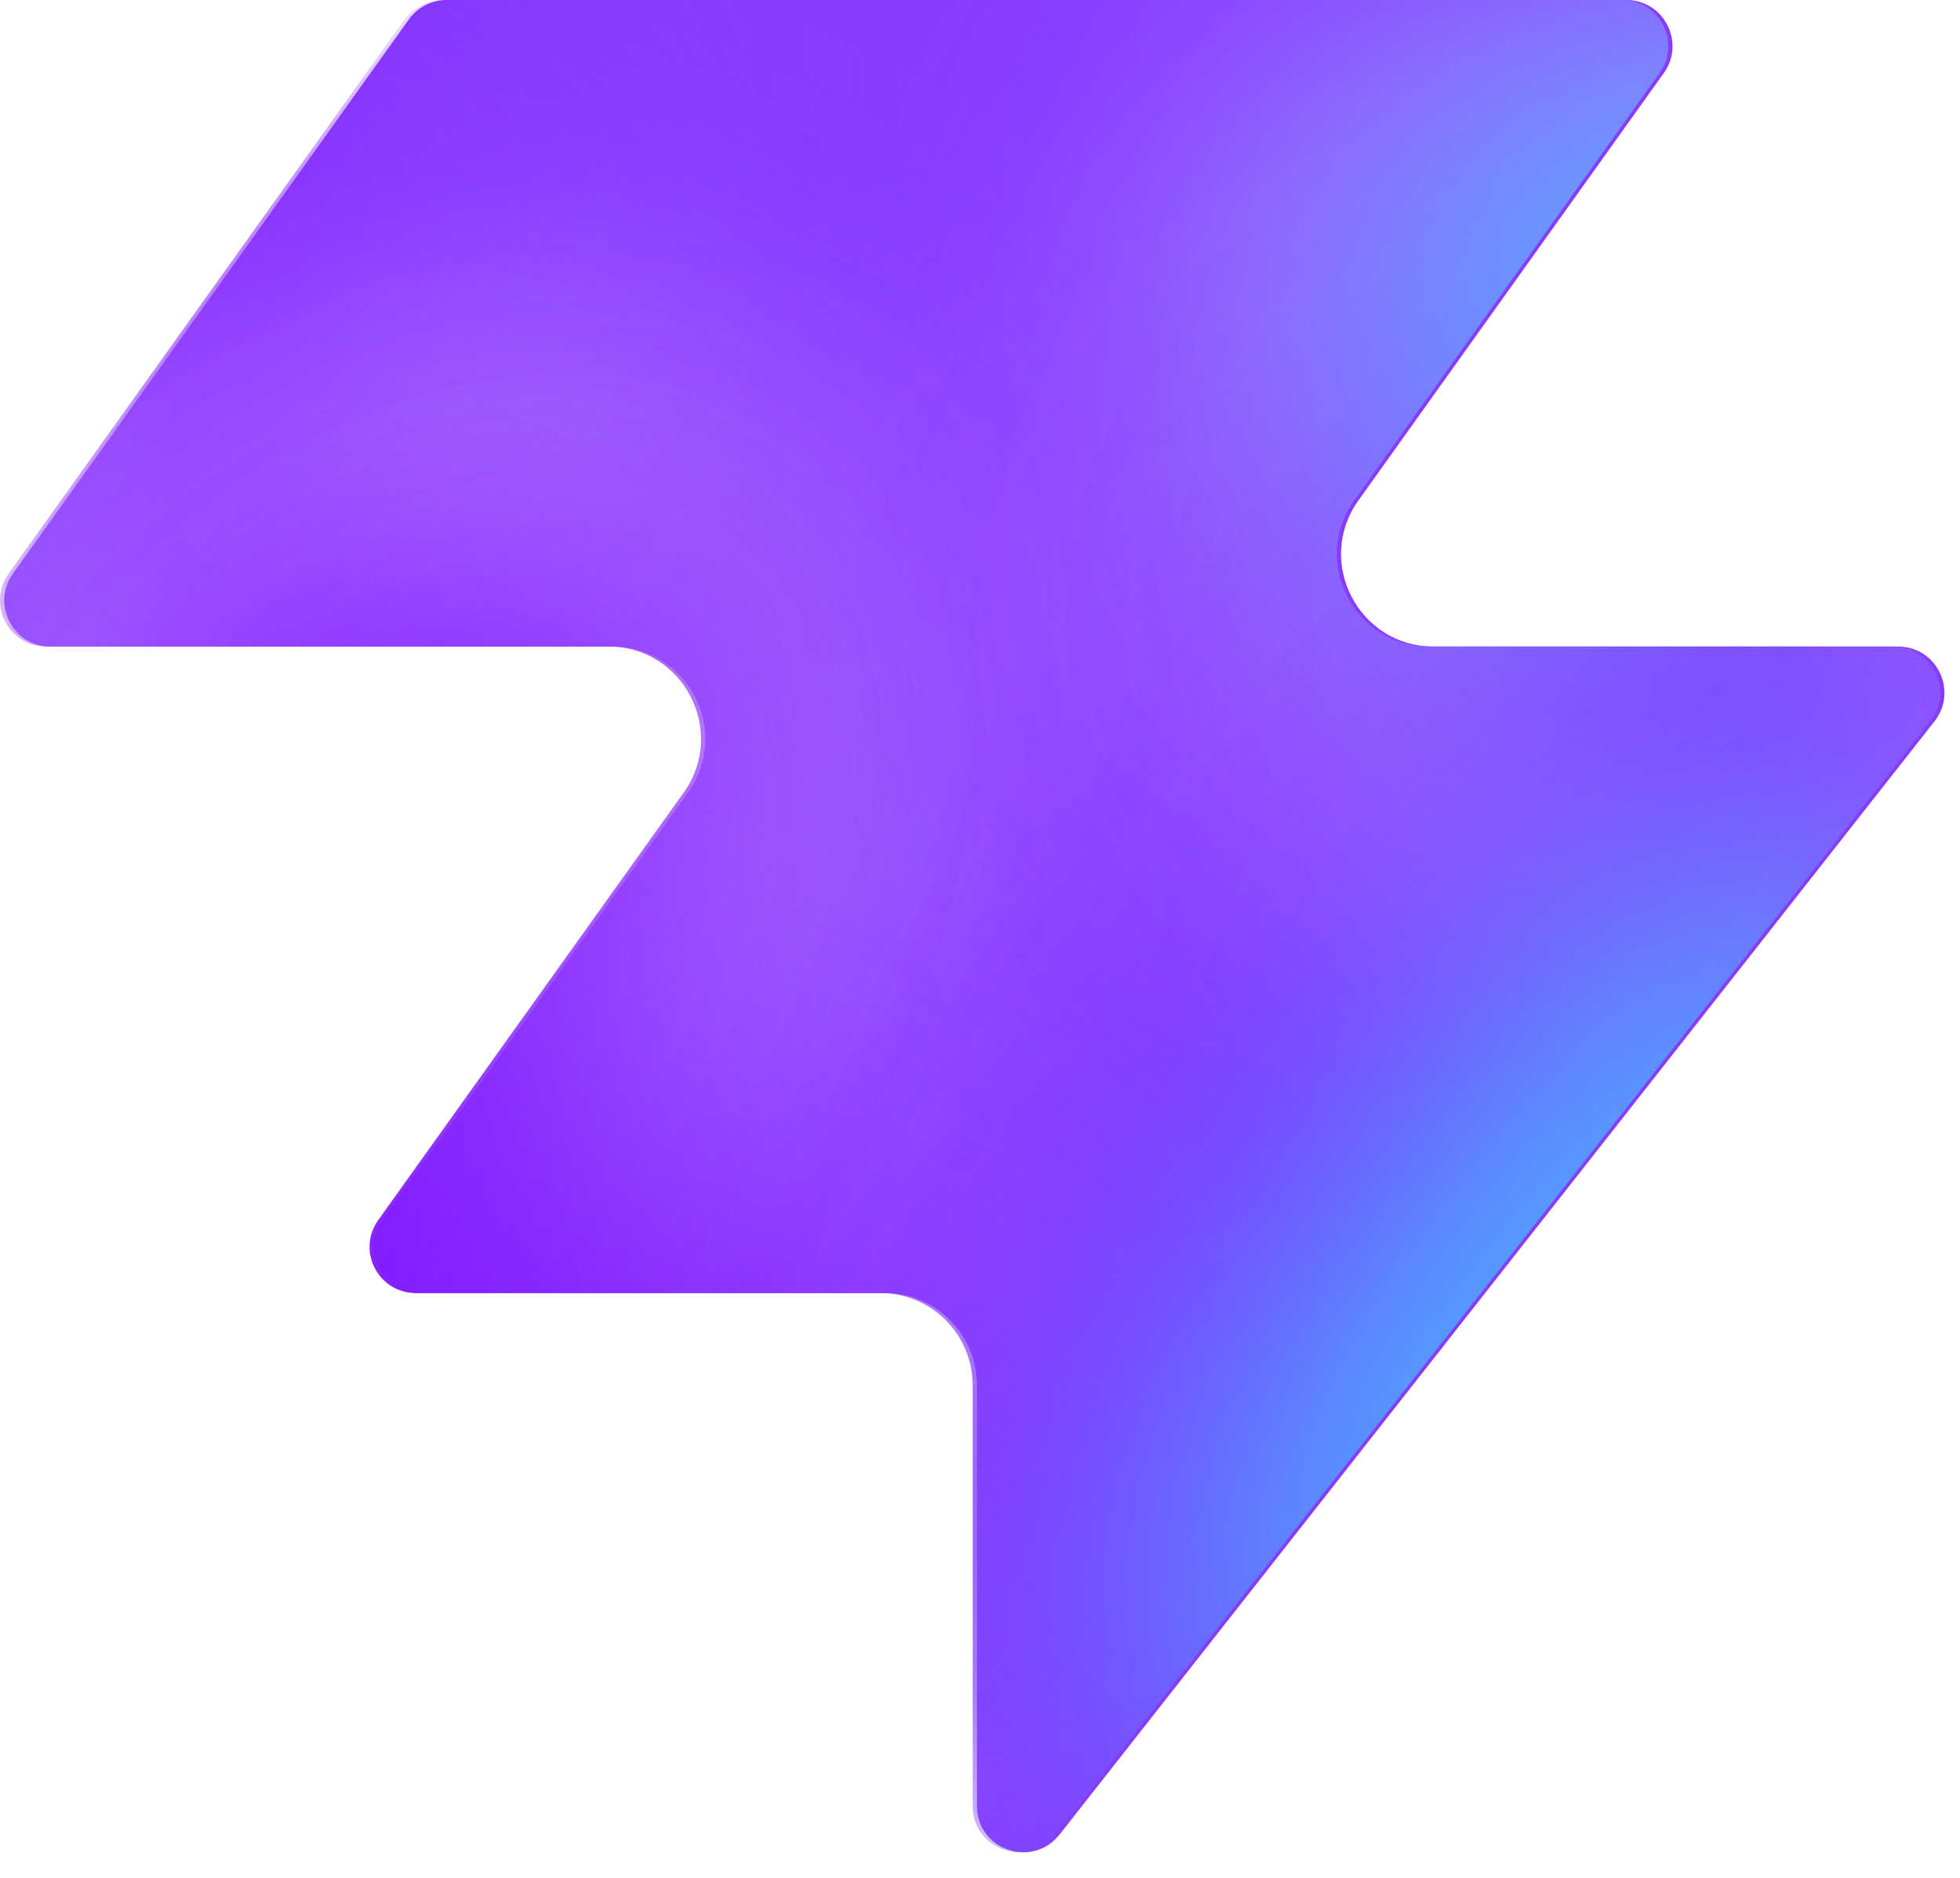
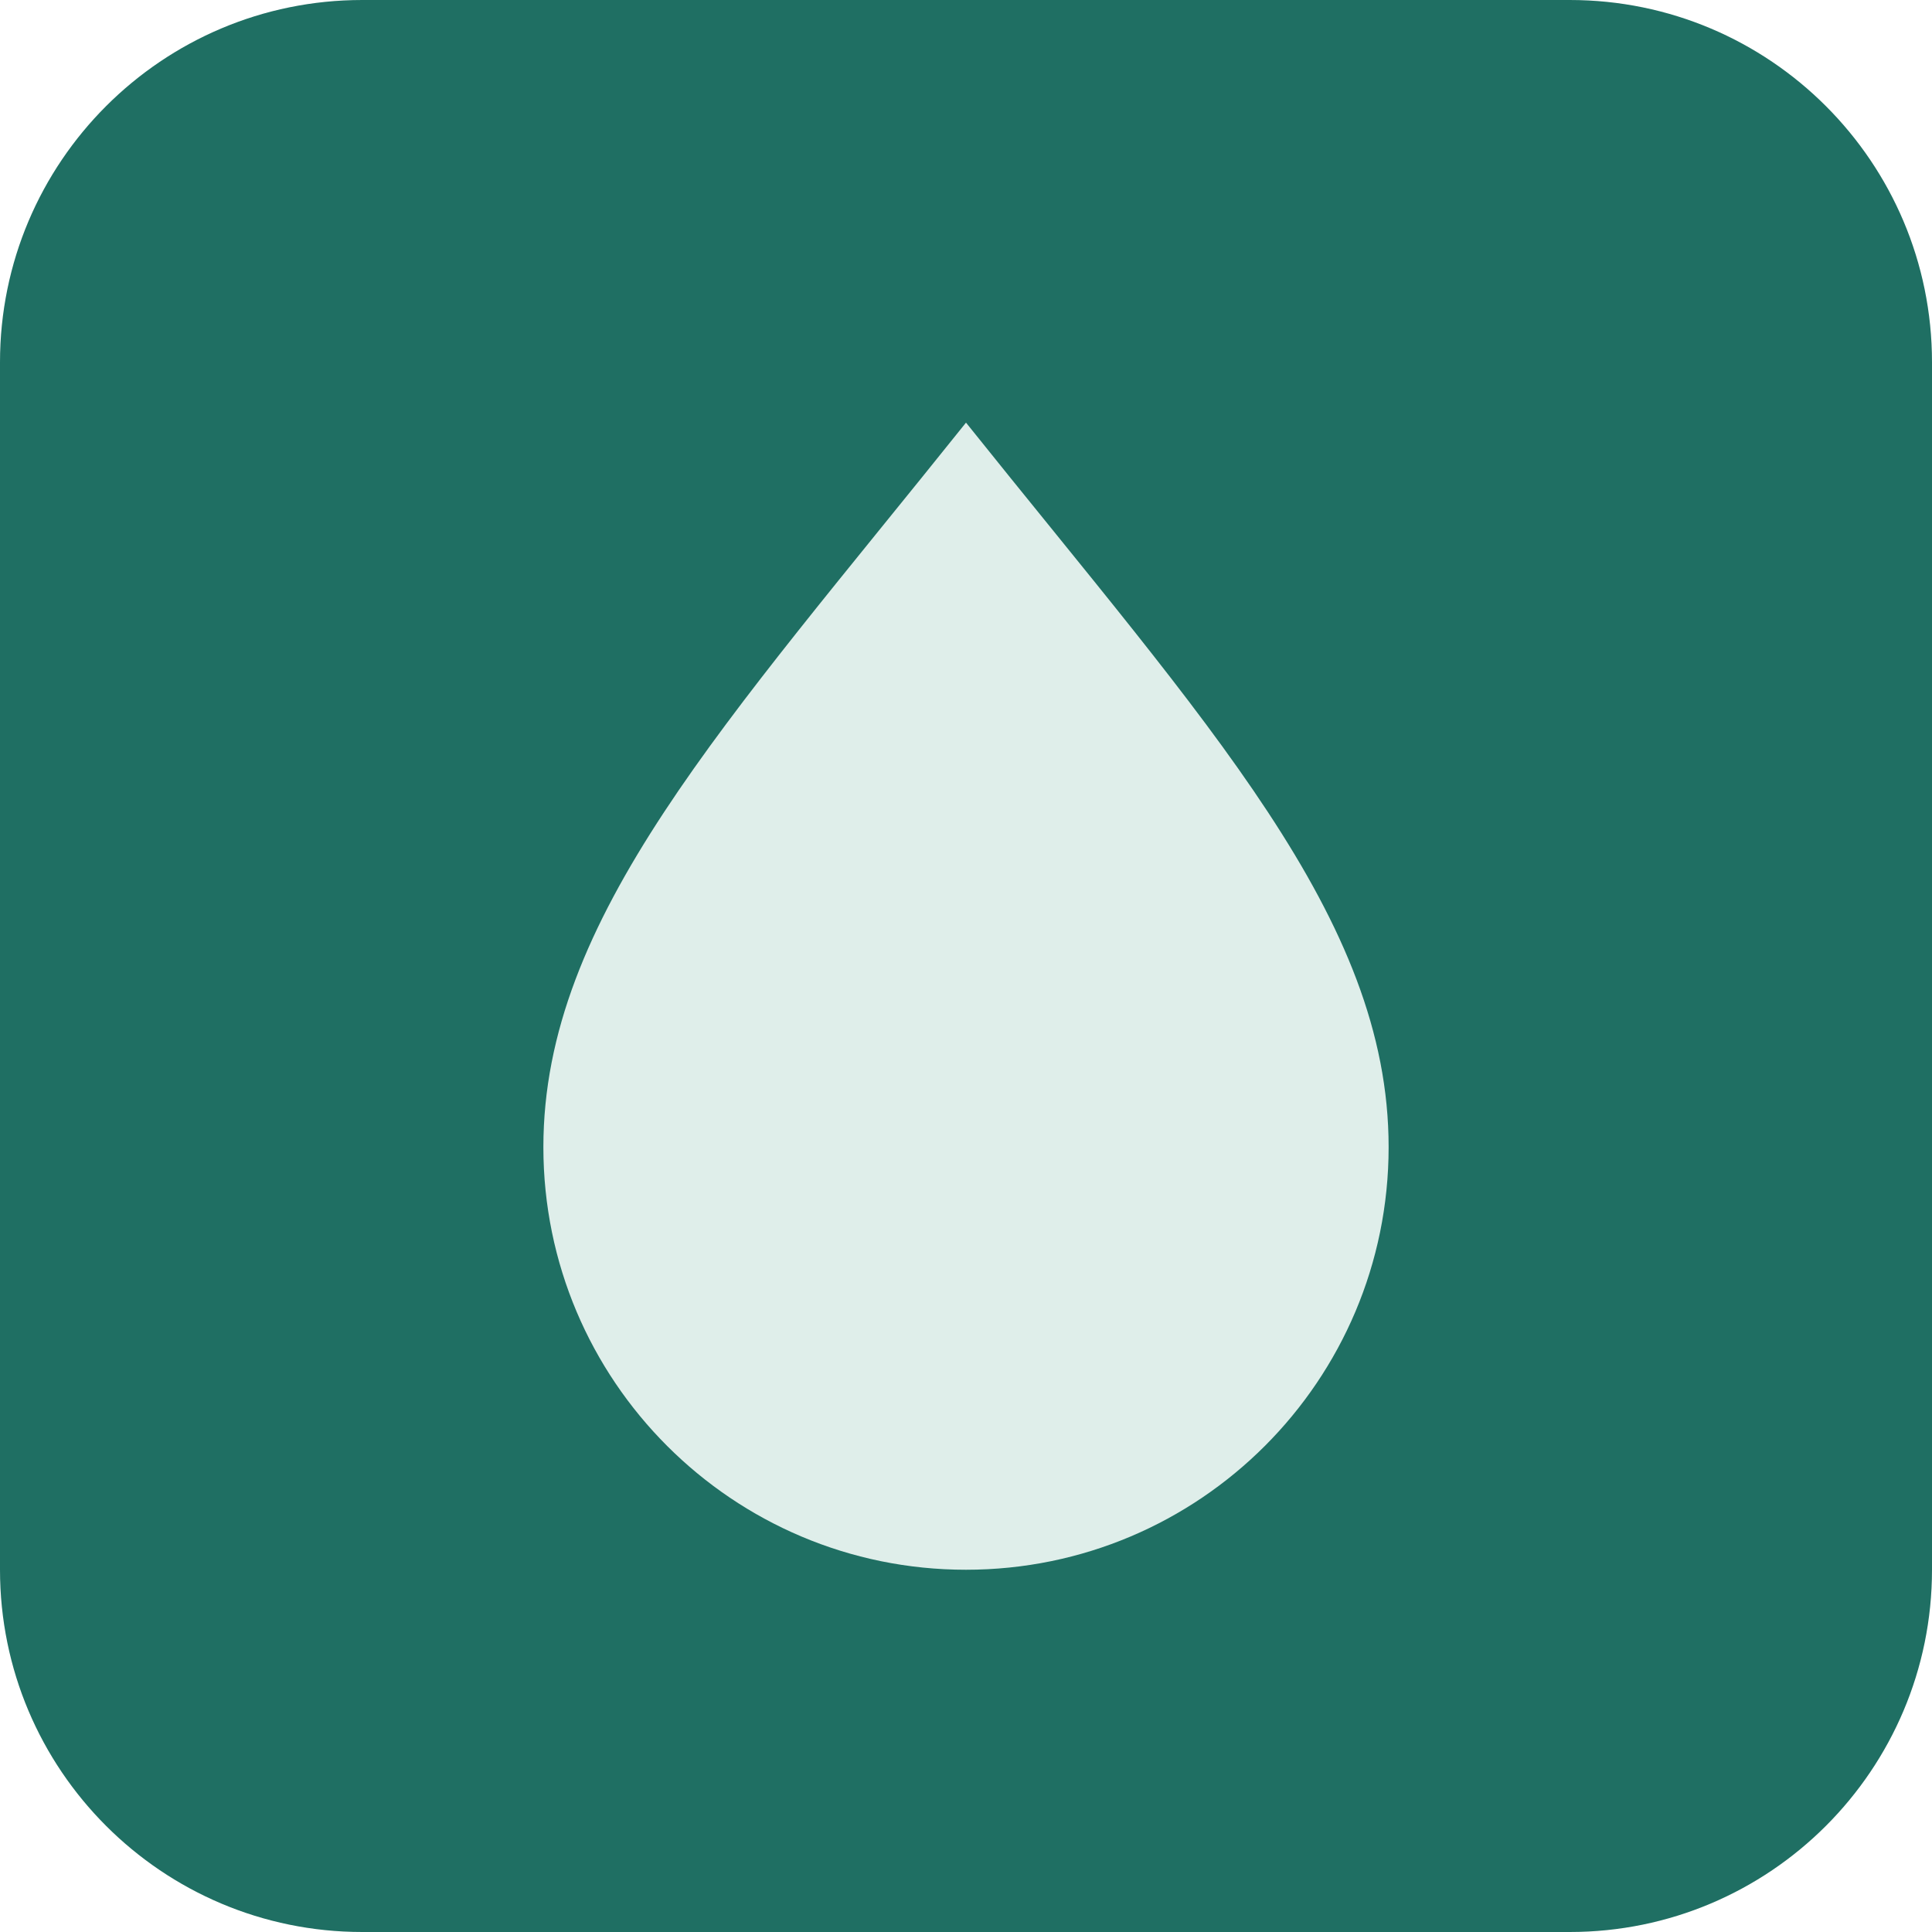
- <svg xmlns="http://www.w3.org/2000/svg" width="48" height="46" fill="none" viewBox="0 0 48 46">
-   <path fill="#863bff" d="M25.946 44.938c-.664.845-2.021.375-2.021-.698V33.937a2.26 2.26 0 0 0-2.262-2.262H10.287c-.92 0-1.456-1.04-.92-1.788l7.48-10.471c1.07-1.497 0-3.578-1.842-3.578H1.237c-.92 0-1.456-1.04-.92-1.788L10.013.474c.214-.297.556-.474.92-.474h28.894c.92 0 1.456 1.04.92 1.788l-7.48 10.471c-1.07 1.498 0 3.579 1.842 3.579h11.377c.943 0 1.473 1.088.89 1.83L25.947 44.94z" style="fill:#863bff;fill:color(display-p3 .525 .23 1);fill-opacity:1" />
-   <mask id="a" width="48" height="46" x="0" y="0" maskUnits="userSpaceOnUse" style="mask-type:alpha">
-     <path fill="#000" d="M25.842 44.938c-.664.844-2.021.375-2.021-.698V33.937a2.26 2.26 0 0 0-2.262-2.262H10.183c-.92 0-1.456-1.04-.92-1.788l7.48-10.471c1.07-1.498 0-3.579-1.842-3.579H1.133c-.92 0-1.456-1.04-.92-1.787L9.91.473c.214-.297.556-.474.92-.474h28.894c.92 0 1.456 1.04.92 1.788l-7.48 10.471c-1.07 1.498 0 3.578 1.842 3.578h11.377c.943 0 1.473 1.088.89 1.832L25.843 44.94z" style="fill:#000;fill-opacity:1" />
-   </mask>
-   <g mask="url(#a)">
-     <g filter="url(#b)">
-       <ellipse cx="5.508" cy="14.704" fill="#ede6ff" rx="5.508" ry="14.704" style="fill:#ede6ff;fill:color(display-p3 .927 .903 1);fill-opacity:1" transform="matrix(.00324 1 1 -.00324 -4.47 31.516)" />
-     </g>
-     <g filter="url(#c)">
-       <ellipse cx="10.399" cy="29.851" fill="#ede6ff" rx="10.399" ry="29.851" style="fill:#ede6ff;fill:color(display-p3 .927 .903 1);fill-opacity:1" transform="matrix(.00324 1 1 -.00324 -39.328 7.883)" />
-     </g>
-     <g filter="url(#d)">
-       <ellipse cx="5.508" cy="30.487" fill="#7e14ff" rx="5.508" ry="30.487" style="fill:#7e14ff;fill:color(display-p3 .492 .077 1);fill-opacity:1" transform="rotate(89.814 -25.913 -14.639)scale(1 -1)" />
-     </g>
-     <g filter="url(#e)">
-       <ellipse cx="5.508" cy="30.599" fill="#7e14ff" rx="5.508" ry="30.599" style="fill:#7e14ff;fill:color(display-p3 .492 .077 1);fill-opacity:1" transform="rotate(89.814 -32.644 -3.334)scale(1 -1)" />
-     </g>
-     <g filter="url(#f)">
-       <ellipse cx="5.508" cy="30.599" fill="#7e14ff" rx="5.508" ry="30.599" style="fill:#7e14ff;fill:color(display-p3 .492 .077 1);fill-opacity:1" transform="matrix(.00324 1 1 -.00324 -34.34 30.47)" />
-     </g>
-     <g filter="url(#g)">
-       <ellipse cx="14.072" cy="22.078" fill="#ede6ff" rx="14.072" ry="22.078" style="fill:#ede6ff;fill:color(display-p3 .927 .903 1);fill-opacity:1" transform="rotate(93.35 24.506 48.493)scale(-1 1)" />
-     </g>
-     <g filter="url(#h)">
-       <ellipse cx="3.47" cy="21.501" fill="#7e14ff" rx="3.47" ry="21.501" style="fill:#7e14ff;fill:color(display-p3 .492 .077 1);fill-opacity:1" transform="rotate(89.009 28.708 47.59)scale(-1 1)" />
-     </g>
-     <g filter="url(#i)">
-       <ellipse cx="3.47" cy="21.501" fill="#7e14ff" rx="3.47" ry="21.501" style="fill:#7e14ff;fill:color(display-p3 .492 .077 1);fill-opacity:1" transform="rotate(89.009 28.708 47.59)scale(-1 1)" />
-     </g>
-     <g filter="url(#j)">
-       <ellipse cx=".387" cy="8.972" fill="#7e14ff" rx="4.407" ry="29.108" style="fill:#7e14ff;fill:color(display-p3 .492 .077 1);fill-opacity:1" transform="rotate(39.51 .387 8.972)" />
-     </g>
-     <g filter="url(#k)">
-       <ellipse cx="47.523" cy="-6.092" fill="#7e14ff" rx="4.407" ry="29.108" style="fill:#7e14ff;fill:color(display-p3 .492 .077 1);fill-opacity:1" transform="rotate(37.892 47.523 -6.092)" />
-     </g>
-     <g filter="url(#l)">
-       <ellipse cx="41.412" cy="6.333" fill="#47bfff" rx="5.971" ry="9.665" style="fill:#47bfff;fill:color(display-p3 .28 .748 1);fill-opacity:1" transform="rotate(37.892 41.412 6.333)" />
-     </g>
-     <g filter="url(#m)">
-       <ellipse cx="-1.879" cy="38.332" fill="#7e14ff" rx="4.407" ry="29.108" style="fill:#7e14ff;fill:color(display-p3 .492 .077 1);fill-opacity:1" transform="rotate(37.892 -1.88 38.332)" />
-     </g>
-     <g filter="url(#n)">
-       <ellipse cx="-1.879" cy="38.332" fill="#7e14ff" rx="4.407" ry="29.108" style="fill:#7e14ff;fill:color(display-p3 .492 .077 1);fill-opacity:1" transform="rotate(37.892 -1.88 38.332)" />
-     </g>
-     <g filter="url(#o)">
-       <ellipse cx="35.651" cy="29.907" fill="#7e14ff" rx="4.407" ry="29.108" style="fill:#7e14ff;fill:color(display-p3 .492 .077 1);fill-opacity:1" transform="rotate(37.892 35.651 29.907)" />
-     </g>
-     <g filter="url(#p)">
-       <ellipse cx="38.418" cy="32.4" fill="#47bfff" rx="5.971" ry="15.297" style="fill:#47bfff;fill:color(display-p3 .28 .748 1);fill-opacity:1" transform="rotate(37.892 38.418 32.4)" />
-     </g>
-   </g>
-   <defs>
-     <filter id="b" width="60.045" height="41.654" x="-19.77" y="16.149" color-interpolation-filters="sRGB" filterUnits="userSpaceOnUse">
-       <feFlood flood-opacity="0" result="BackgroundImageFix" />
-       <feBlend in="SourceGraphic" in2="BackgroundImageFix" result="shape" />
-       <feGaussianBlur result="effect1_foregroundBlur_2002_17158" stdDeviation="7.659" />
-     </filter>
-     <filter id="c" width="90.34" height="51.437" x="-54.613" y="-7.533" color-interpolation-filters="sRGB" filterUnits="userSpaceOnUse">
-       <feFlood flood-opacity="0" result="BackgroundImageFix" />
-       <feBlend in="SourceGraphic" in2="BackgroundImageFix" result="shape" />
-       <feGaussianBlur result="effect1_foregroundBlur_2002_17158" stdDeviation="7.659" />
-     </filter>
-     <filter id="d" width="79.355" height="29.4" x="-49.64" y="2.03" color-interpolation-filters="sRGB" filterUnits="userSpaceOnUse">
-       <feFlood flood-opacity="0" result="BackgroundImageFix" />
-       <feBlend in="SourceGraphic" in2="BackgroundImageFix" result="shape" />
-       <feGaussianBlur result="effect1_foregroundBlur_2002_17158" stdDeviation="4.596" />
-     </filter>
-     <filter id="e" width="79.579" height="29.4" x="-45.045" y="20.029" color-interpolation-filters="sRGB" filterUnits="userSpaceOnUse">
-       <feFlood flood-opacity="0" result="BackgroundImageFix" />
-       <feBlend in="SourceGraphic" in2="BackgroundImageFix" result="shape" />
-       <feGaussianBlur result="effect1_foregroundBlur_2002_17158" stdDeviation="4.596" />
-     </filter>
-     <filter id="f" width="79.579" height="29.4" x="-43.513" y="21.178" color-interpolation-filters="sRGB" filterUnits="userSpaceOnUse">
-       <feFlood flood-opacity="0" result="BackgroundImageFix" />
-       <feBlend in="SourceGraphic" in2="BackgroundImageFix" result="shape" />
-       <feGaussianBlur result="effect1_foregroundBlur_2002_17158" stdDeviation="4.596" />
-     </filter>
-     <filter id="g" width="74.749" height="58.852" x="15.756" y="-17.901" color-interpolation-filters="sRGB" filterUnits="userSpaceOnUse">
-       <feFlood flood-opacity="0" result="BackgroundImageFix" />
-       <feBlend in="SourceGraphic" in2="BackgroundImageFix" result="shape" />
-       <feGaussianBlur result="effect1_foregroundBlur_2002_17158" stdDeviation="7.659" />
-     </filter>
-     <filter id="h" width="61.377" height="25.362" x="23.548" y="2.284" color-interpolation-filters="sRGB" filterUnits="userSpaceOnUse">
-       <feFlood flood-opacity="0" result="BackgroundImageFix" />
-       <feBlend in="SourceGraphic" in2="BackgroundImageFix" result="shape" />
-       <feGaussianBlur result="effect1_foregroundBlur_2002_17158" stdDeviation="4.596" />
-     </filter>
-     <filter id="i" width="61.377" height="25.362" x="23.548" y="2.284" color-interpolation-filters="sRGB" filterUnits="userSpaceOnUse">
-       <feFlood flood-opacity="0" result="BackgroundImageFix" />
-       <feBlend in="SourceGraphic" in2="BackgroundImageFix" result="shape" />
-       <feGaussianBlur result="effect1_foregroundBlur_2002_17158" stdDeviation="4.596" />
-     </filter>
-     <filter id="j" width="56.045" height="63.649" x="-27.636" y="-22.853" color-interpolation-filters="sRGB" filterUnits="userSpaceOnUse">
-       <feFlood flood-opacity="0" result="BackgroundImageFix" />
-       <feBlend in="SourceGraphic" in2="BackgroundImageFix" result="shape" />
-       <feGaussianBlur result="effect1_foregroundBlur_2002_17158" stdDeviation="4.596" />
-     </filter>
-     <filter id="k" width="54.814" height="64.646" x="20.116" y="-38.415" color-interpolation-filters="sRGB" filterUnits="userSpaceOnUse">
-       <feFlood flood-opacity="0" result="BackgroundImageFix" />
-       <feBlend in="SourceGraphic" in2="BackgroundImageFix" result="shape" />
-       <feGaussianBlur result="effect1_foregroundBlur_2002_17158" stdDeviation="4.596" />
-     </filter>
-     <filter id="l" width="33.541" height="35.313" x="24.641" y="-11.323" color-interpolation-filters="sRGB" filterUnits="userSpaceOnUse">
-       <feFlood flood-opacity="0" result="BackgroundImageFix" />
-       <feBlend in="SourceGraphic" in2="BackgroundImageFix" result="shape" />
-       <feGaussianBlur result="effect1_foregroundBlur_2002_17158" stdDeviation="4.596" />
-     </filter>
-     <filter id="m" width="54.814" height="64.646" x="-29.286" y="6.009" color-interpolation-filters="sRGB" filterUnits="userSpaceOnUse">
-       <feFlood flood-opacity="0" result="BackgroundImageFix" />
-       <feBlend in="SourceGraphic" in2="BackgroundImageFix" result="shape" />
-       <feGaussianBlur result="effect1_foregroundBlur_2002_17158" stdDeviation="4.596" />
-     </filter>
-     <filter id="n" width="54.814" height="64.646" x="-29.286" y="6.009" color-interpolation-filters="sRGB" filterUnits="userSpaceOnUse">
-       <feFlood flood-opacity="0" result="BackgroundImageFix" />
-       <feBlend in="SourceGraphic" in2="BackgroundImageFix" result="shape" />
-       <feGaussianBlur result="effect1_foregroundBlur_2002_17158" stdDeviation="4.596" />
-     </filter>
-     <filter id="o" width="54.814" height="64.646" x="8.244" y="-2.416" color-interpolation-filters="sRGB" filterUnits="userSpaceOnUse">
-       <feFlood flood-opacity="0" result="BackgroundImageFix" />
-       <feBlend in="SourceGraphic" in2="BackgroundImageFix" result="shape" />
-       <feGaussianBlur result="effect1_foregroundBlur_2002_17158" stdDeviation="4.596" />
-     </filter>
-     <filter id="p" width="39.409" height="43.623" x="18.713" y="10.588" color-interpolation-filters="sRGB" filterUnits="userSpaceOnUse">
-       <feFlood flood-opacity="0" result="BackgroundImageFix" />
-       <feBlend in="SourceGraphic" in2="BackgroundImageFix" result="shape" />
-       <feGaussianBlur result="effect1_foregroundBlur_2002_17158" stdDeviation="4.596" />
-     </filter>
-   </defs>
+ <svg xmlns="http://www.w3.org/2000/svg" viewBox="0 0 32 32">
+   <rect width="32" height="32" rx="6" fill="#1f6f63" />
+   <path d="M16 7c4 5 7 8.2 7 12a7 7 0 1 1-14 0c0-3.8 3-7 7-12z" fill="#dfeeea" />
</svg>
